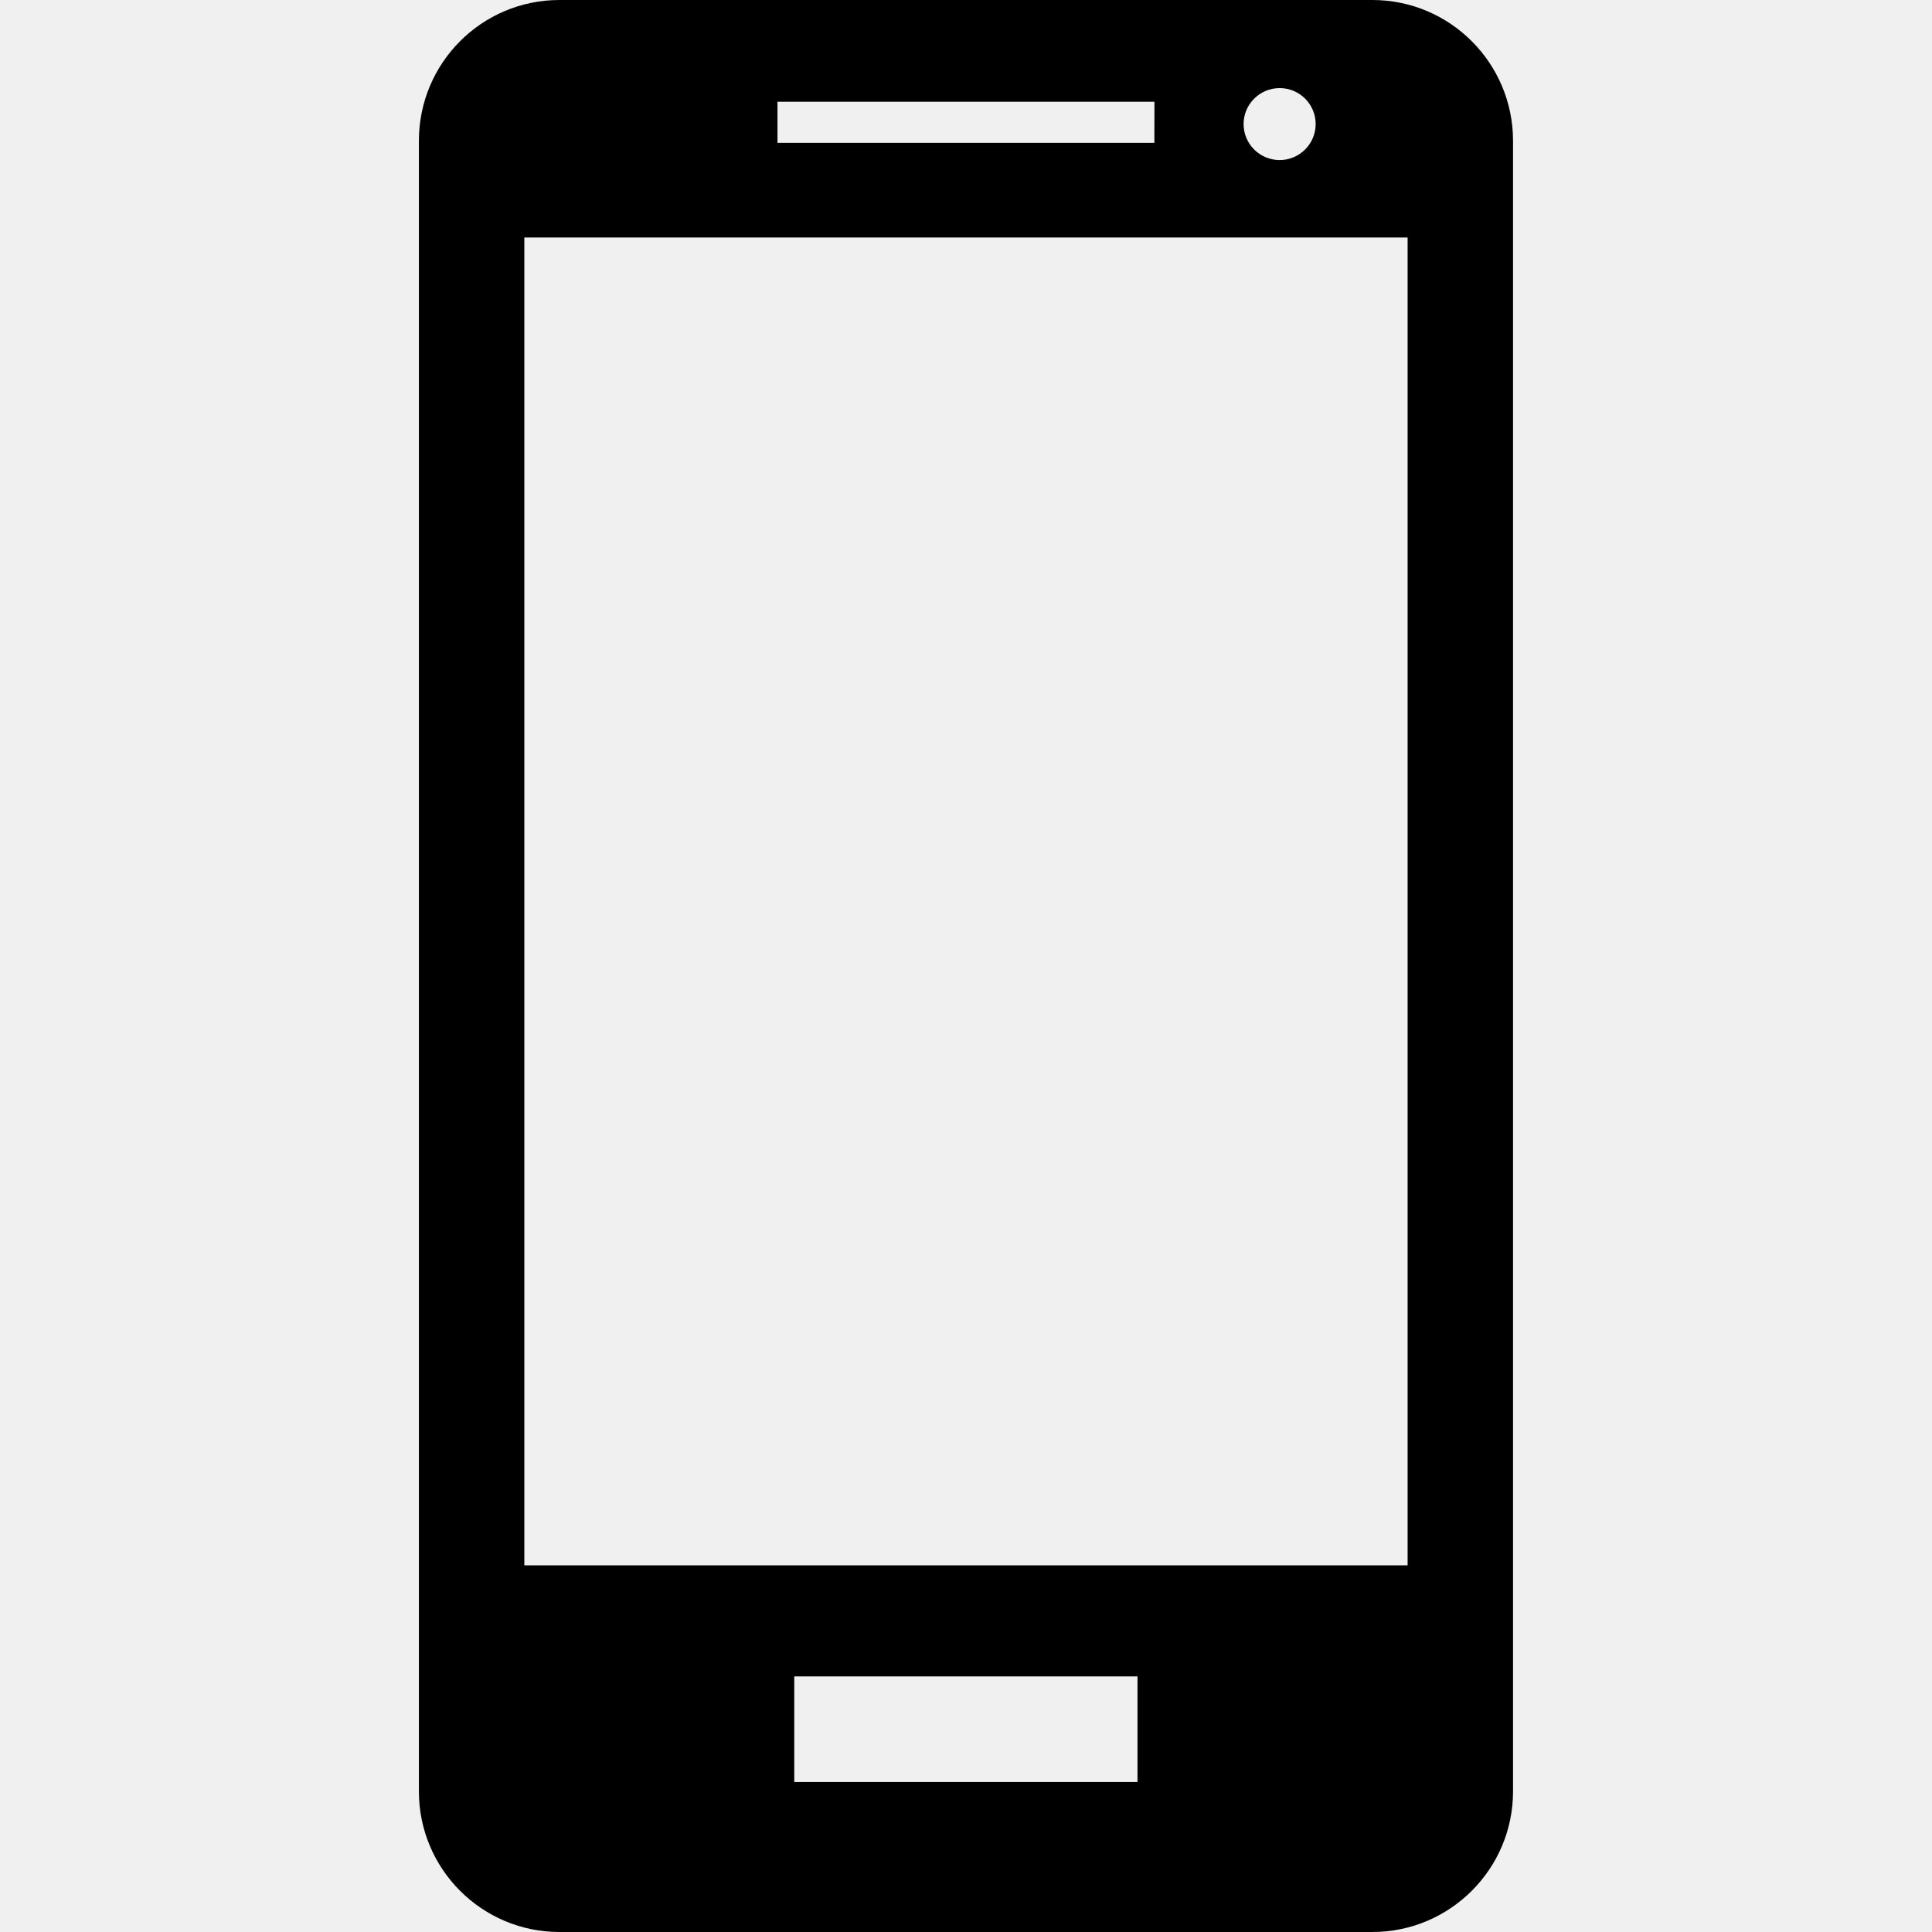
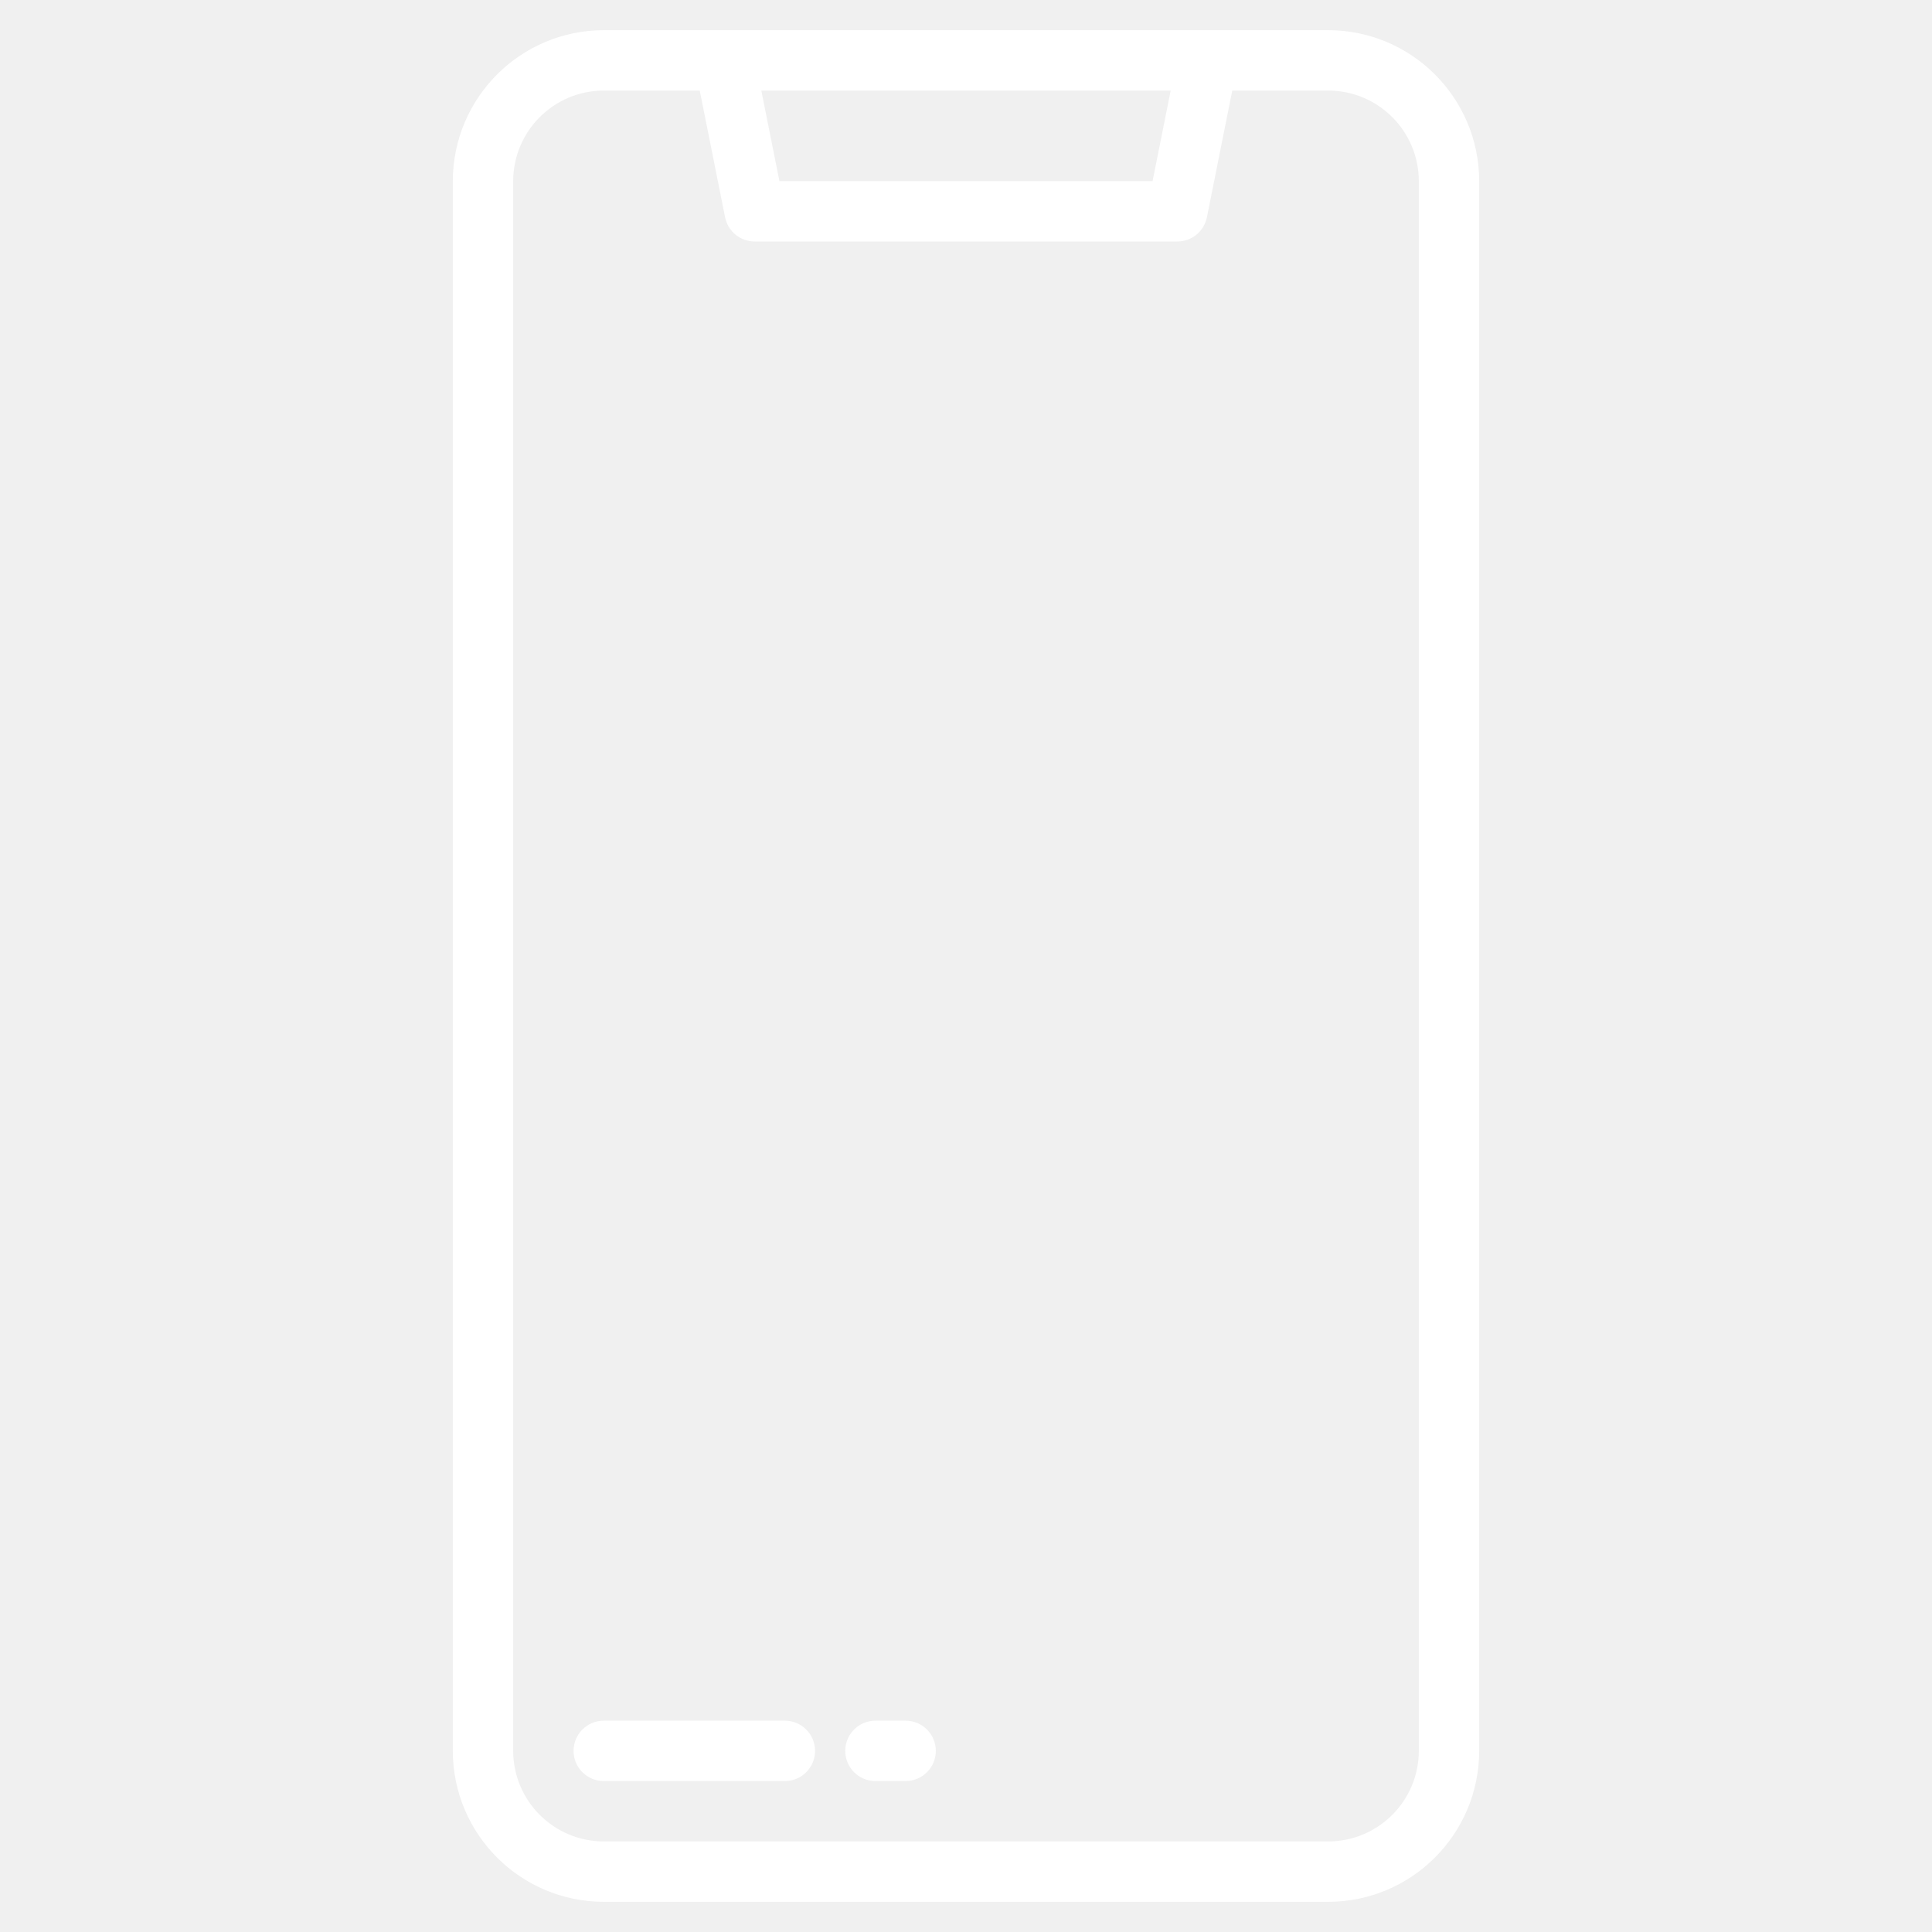
- <svg xmlns="http://www.w3.org/2000/svg" width="25px" version="1.1" id="Capa_1" x="0px" y="0px" viewBox="0 0 31.685 31.685" style="enable-background:new 0 0 31.685 31.685;" xml:space="preserve">
+ <svg xmlns="http://www.w3.org/2000/svg" width="20px" version="1.1" x="0" y="0" viewBox="0 0 512 512" style="enable-background:new 0 0 512 512" xml:space="preserve">
  <g>
-     <path d="M22.507,0H9.175C7.9,0,6.87,1.034,6.87,2.309v27.07c0,1.271,1.03,2.306,2.305,2.306h13.332   c1.273,0,2.307-1.034,2.307-2.306V2.309C24.813,1.034,23.78,0,22.507,0z M23.085,25.672H8.599V3.895h14.486V25.672z M18.932,2.343   h-6.181V1.669h6.182L18.932,2.343L18.932,2.343z M21.577,2.035c0,0.326-0.266,0.59-0.591,0.59c-0.326,0-0.591-0.265-0.591-0.59   s0.265-0.59,0.591-0.59C21.312,1.444,21.577,1.709,21.577,2.035z M18.655,29.225h-5.629v-1.732h5.629V29.225z" />
-     <g>
- 	</g>
-     <g>
- 	</g>
-     <g>
- 	</g>
-     <g>
- 	</g>
-     <g>
- 	</g>
-     <g>
- 	</g>
-     <g>
- 	</g>
-     <g>
- 	</g>
-     <g>
- 	</g>
-     <g>
- 	</g>
-     <g>
- 	</g>
-     <g>
- 	</g>
-     <g>
- 	</g>
-     <g>
- 	</g>
-     <g>
- 	</g>
+     <g id="Smartphone">
+       <path d="m352 8h-192a40.045 40.045 0 0 0 -40 40v416a40.045 40.045 0 0 0 40 40h192a40.045 40.045 0 0 0 40-40v-416a40.045 40.045 0 0 0 -40-40zm-41.758 16-4.8 24h-98.883l-4.8-24zm65.758 440a24.027 24.027 0 0 1 -24 24h-192a24.027 24.027 0 0 1 -24-24v-416a24.027 24.027 0 0 1 24-24h25.441l6.714 33.569a8 8 0 0 0 7.845 6.431h112a8 8 0 0 0 7.845-6.431l6.714-33.569h25.441a24.027 24.027 0 0 1 24 24z" fill="#ffffff" data-original="#000000" style="" />
+       <path d="m208 456h-48a8 8 0 0 0 0 16h48a8 8 0 0 0 0-16z" fill="#ffffff" data-original="#000000" style="" />
+       <path d="m240 456h-8a8 8 0 0 0 0 16h8a8 8 0 0 0 0-16z" fill="#ffffff" data-original="#000000" style="" />
+     </g>
  </g>
-   <g>
- </g>
-   <g>
- </g>
-   <g>
- </g>
-   <g>
- </g>
-   <g>
- </g>
-   <g>
- </g>
-   <g>
- </g>
-   <g>
- </g>
-   <g>
- </g>
-   <g>
- </g>
-   <g>
- </g>
-   <g>
- </g>
-   <g>
- </g>
-   <g>
- </g>
-   <g>
- </g>
</svg>
